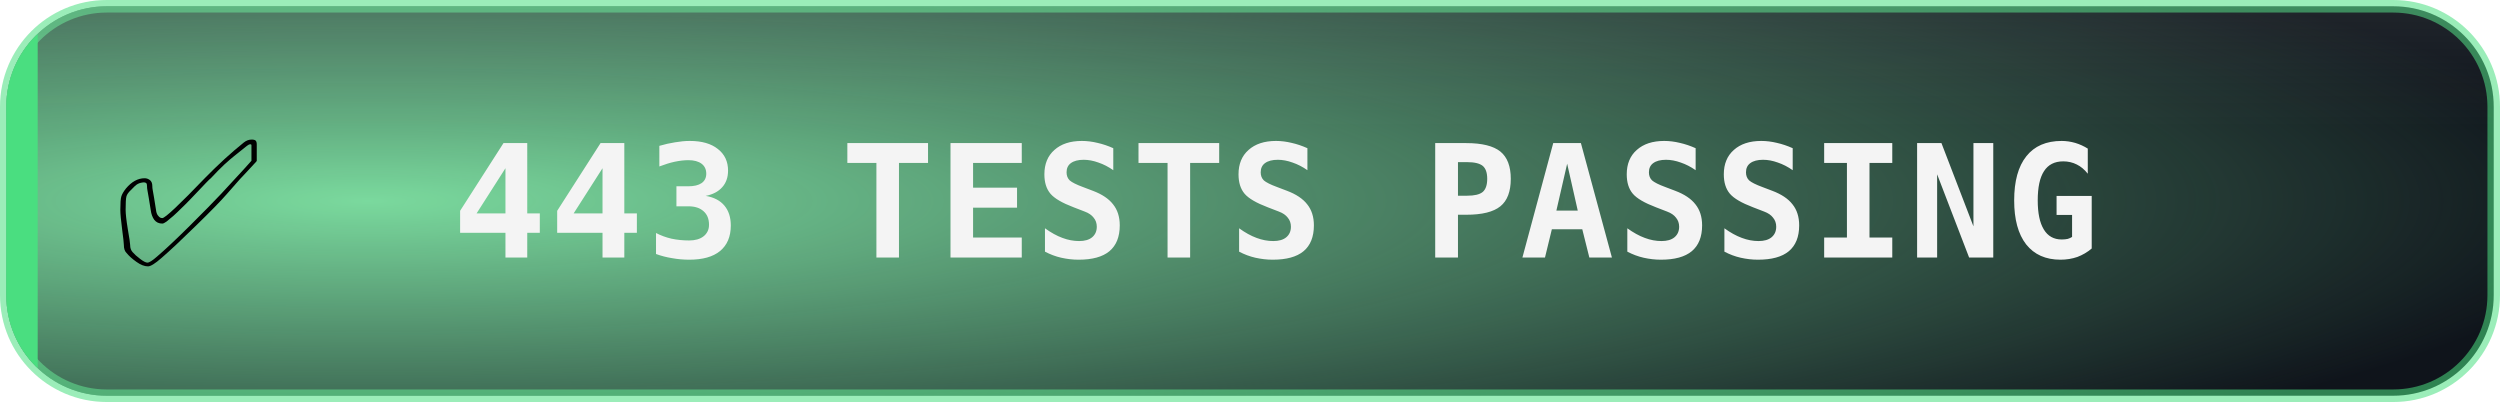
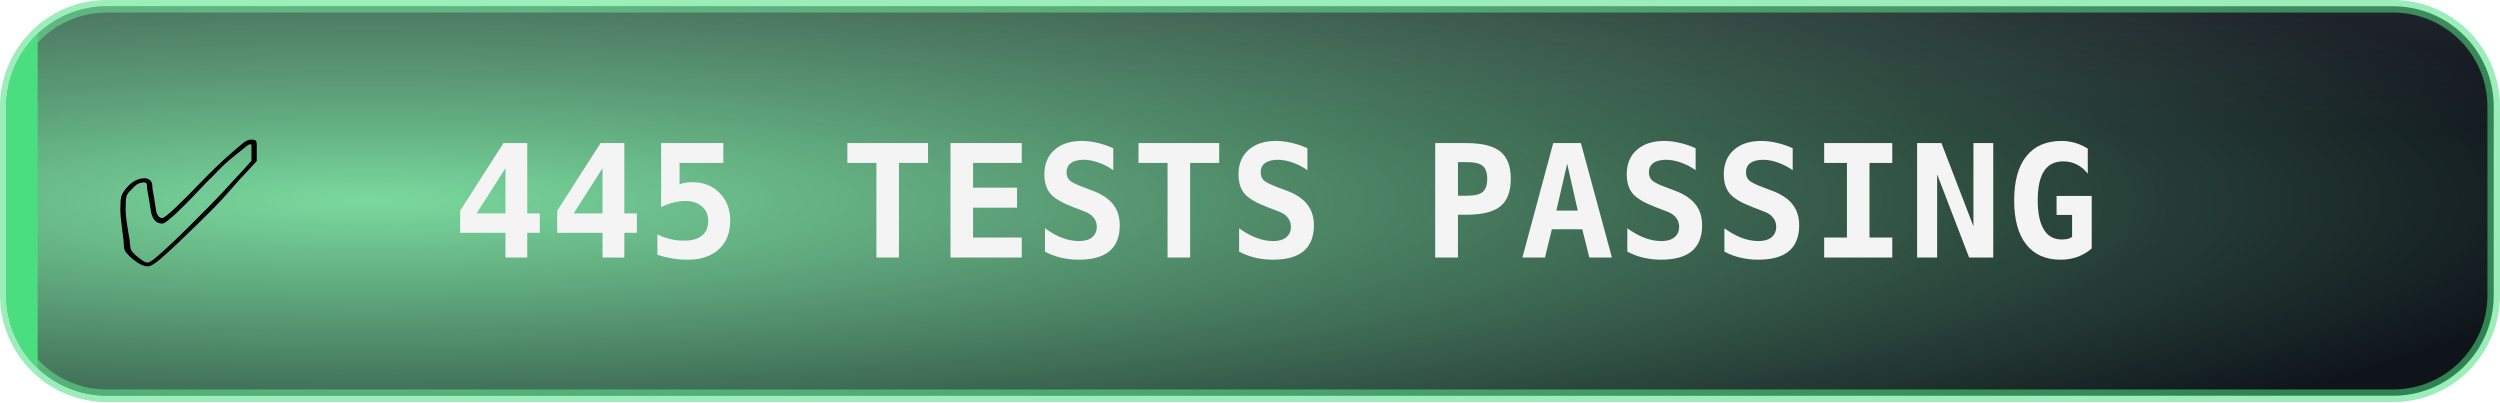
- <svg xmlns="http://www.w3.org/2000/svg" viewBox="0 0 199 32" width="199" height="32" role="img" aria-label="443 TESTS PASSING">
+ <svg xmlns="http://www.w3.org/2000/svg" viewBox="0 0 199 32" width="199" height="32" role="img" aria-label="445 TESTS PASSING">
  <defs>
    <linearGradient id="g" x1="0" y1="0" x2="0" y2="1">
      <stop offset="0" stop-color="#ffffff" stop-opacity="0.07" />
      <stop offset="0.6" stop-color="#ffffff" stop-opacity="0" />
    </linearGradient>
    <radialGradient id="h" cx="0.15" cy="0.5" r="0.9">
      <stop offset="0" stop-color="#86efac" stop-opacity="0.9" />
      <stop offset="1" stop-color="#86efac" stop-opacity="0" />
    </radialGradient>
    <clipPath id="c">
      <rect x="0.5" y="0.5" width="198" height="31" rx="8" />
    </clipPath>
  </defs>
  <rect x="0.5" y="0.5" width="198" height="31" rx="8" fill="#0f141b" stroke="#4ade80" stroke-opacity="0.55" stroke-width="1" />
  <g clip-path="url(#c)">
    <rect x="0" y="0" width="199" height="32" fill="url(#h)" />
    <rect x="0.5" y="0.5" width="198" height="16" fill="url(#g)" />
  </g>
  <rect x="0" y="0" width="3" height="32" fill="#4ade80" clip-path="url(#c)" />
  <text x="15" y="21" text-anchor="middle" font-size="14">✅</text>
-   <text x="36" y="20.5" font-family="'JetBrains Mono','Cascadia Code',ui-monospace,'SF Mono',Menlo,Consolas,monospace" font-size="12.5" font-weight="700" letter-spacing="0.2" fill="#f4f4f4">443 TESTS PASSING</text>
+   <text x="36" y="20.5" font-family="'JetBrains Mono','Cascadia Code',ui-monospace,'SF Mono',Menlo,Consolas,monospace" font-size="12.5" font-weight="700" letter-spacing="0.2" fill="#f4f4f4">445 TESTS PASSING</text>
</svg>
